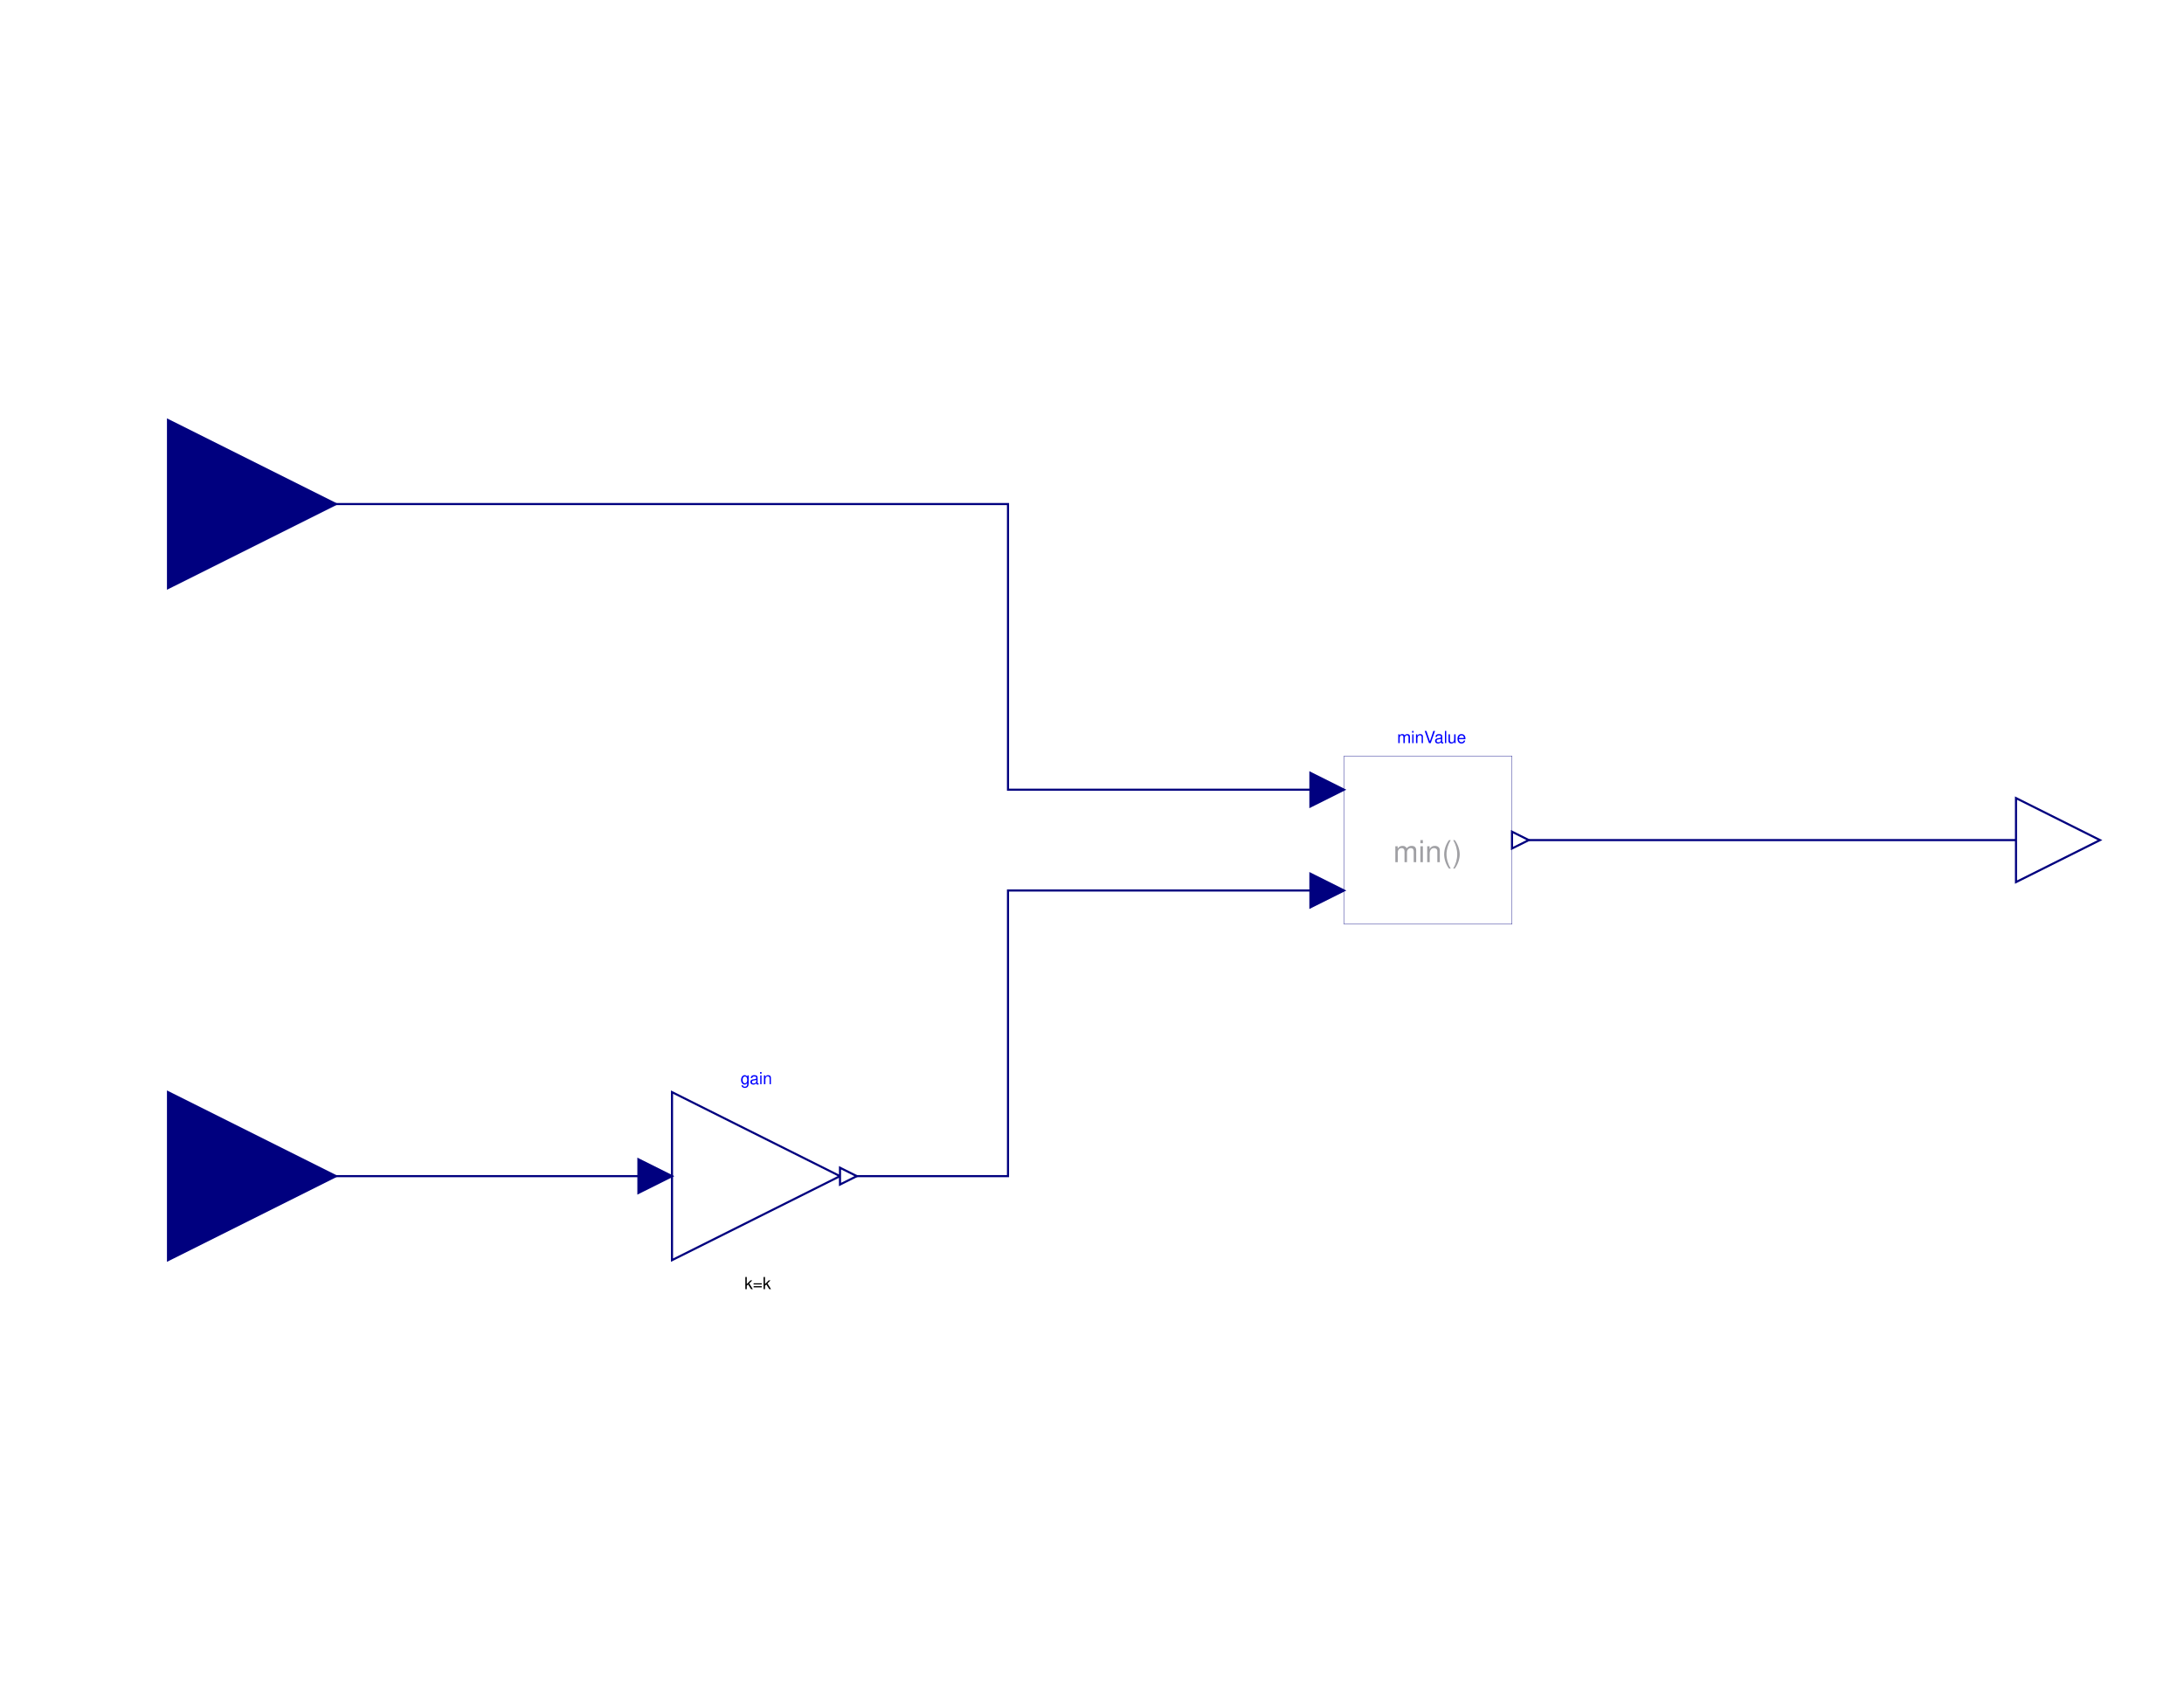
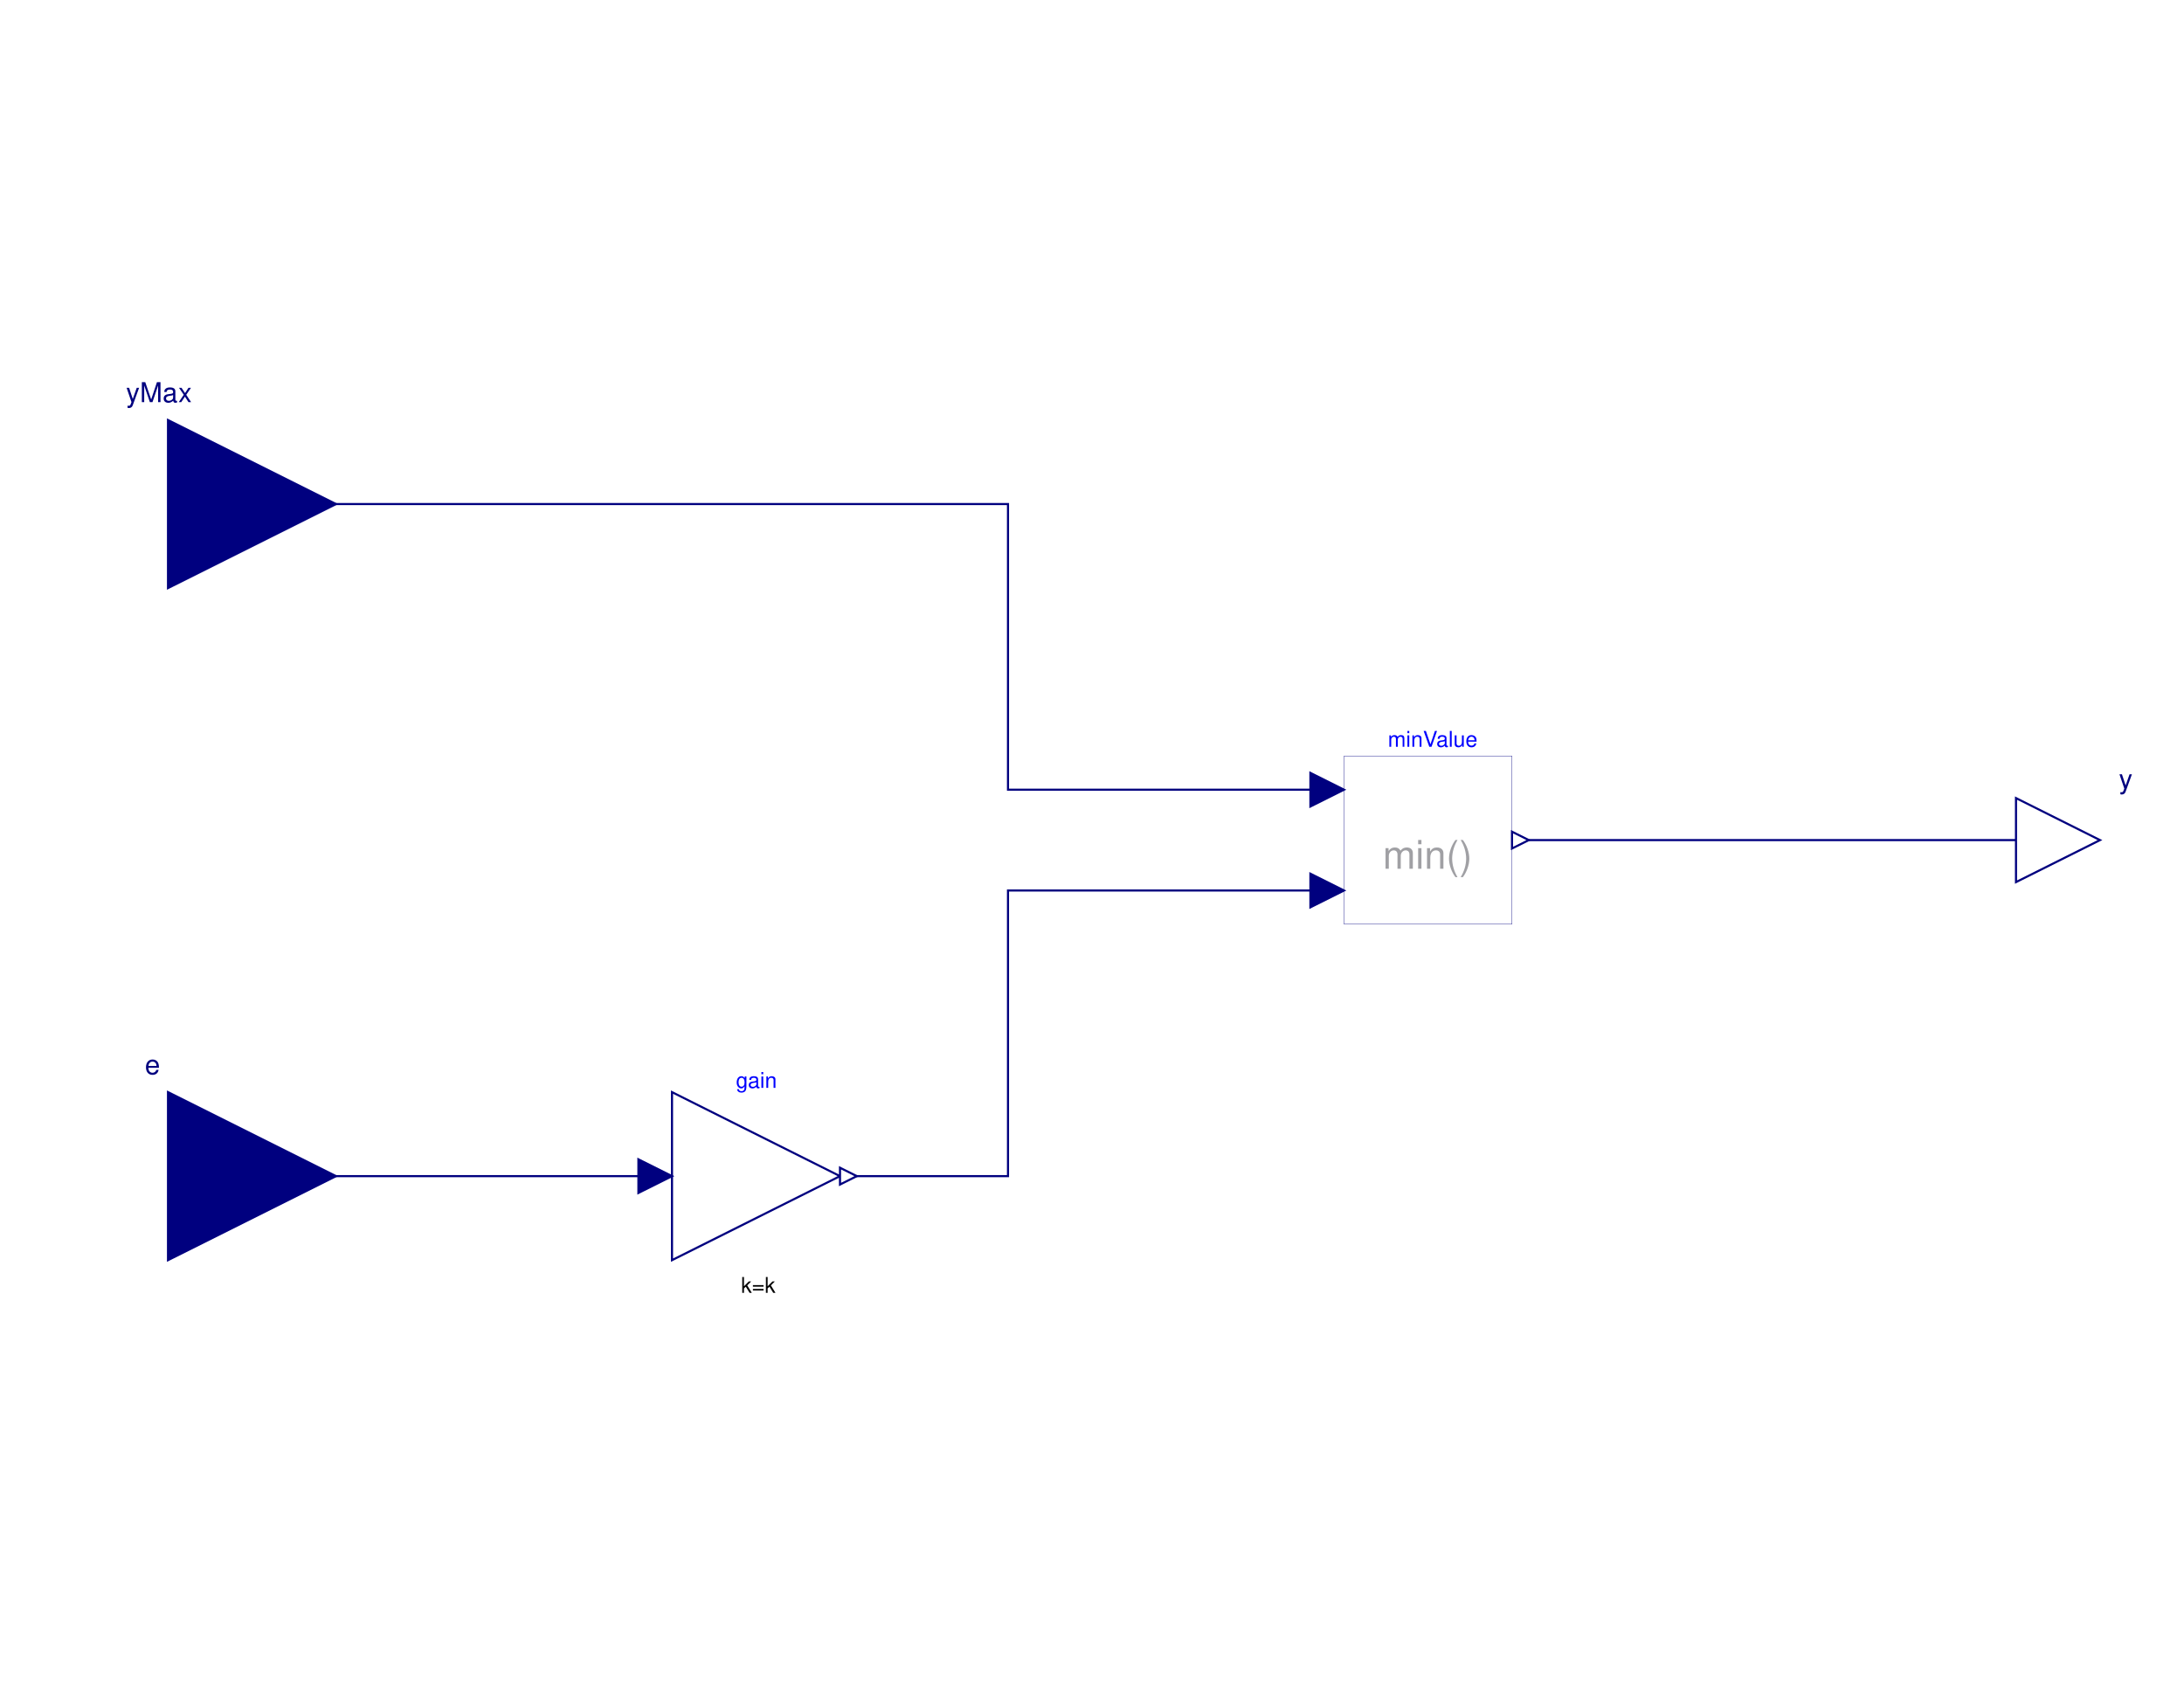
<svg xmlns="http://www.w3.org/2000/svg" version="1.1" baseProfile="full" width="260mm" height="200mm" viewBox="0 0 260 200">
  <polyline fill="none" points="20,60 20,60 120,60 120,94 158,94" stroke="rgb(255,255,255)" stroke-dasharray="1,0" stroke-width="1.25" />
  <polyline fill="none" points="20,60 20,60 120,60 120,94 158,94" stroke="rgb(0,0,127)" stroke-dasharray="1,0" stroke-width="0.25" />
  <polyline fill="none" points="20,140 48,140 78,140" stroke="rgb(255,255,255)" stroke-dasharray="1,0" stroke-width="1.25" />
  <polyline fill="none" points="20,140 48,140 78,140" stroke="rgb(0,0,127)" stroke-dasharray="1,0" stroke-width="0.25" />
  <polyline fill="none" points="101,140 120,140 120,106 158,106" stroke="rgb(255,255,255)" stroke-dasharray="1,0" stroke-width="1.25" />
  <polyline fill="none" points="101,140 120,140 120,106 158,106" stroke="rgb(0,0,127)" stroke-dasharray="1,0" stroke-width="0.25" />
  <polyline fill="none" points="181,100 250,100" stroke="rgb(255,255,255)" stroke-dasharray="1,0" stroke-width="1.25" />
  <polyline fill="none" points="181,100 250,100" stroke="rgb(0,0,127)" stroke-dasharray="1,0" stroke-width="0.25" />
  <polygon points="20,70 40,60 20,50 20,70" fill="rgb(0,0,127)" stroke="rgb(0,0,127)" stroke-dasharray="1,0" stroke-width="0.25" />
  <polygon points="20,150 40,140 20,130 20,150" fill="rgb(0,0,127)" stroke="rgb(0,0,127)" stroke-dasharray="1,0" stroke-width="0.25" />
  <polygon points="240,105 250,100 240,95" fill="rgb(255,255,255)" stroke="rgb(0,0,127)" stroke-dasharray="1,0" stroke-width="0.25" />
  <rect x="160" y="90" width="20" height="20" fill="rgb(255,255,255)" stroke="rgb(0,0,127)" stroke-dasharray="1,0" stroke-width="0.042" />
  <polygon points="80,150 80,130 100,140 80,150" fill="rgb(255,255,255)" stroke="rgb(0,0,127)" stroke-dasharray="1,0" stroke-width="0.25" />
  <polygon points="76,142 80,140 76,138" fill="rgb(0,0,127)" stroke="rgb(0,0,127)" stroke-dasharray="1,0" stroke-width="0.25" />
  <polygon points="100,141 102,140 100,139" fill="rgb(255,255,255)" stroke="rgb(0,0,127)" stroke-dasharray="1,0" stroke-width="0.25" />
  <polygon points="156,96 160,94 156,92" fill="rgb(0,0,127)" stroke="rgb(0,0,127)" stroke-dasharray="1,0" stroke-width="0.25" />
  <polygon points="156,108 160,106 156,104" fill="rgb(0,0,127)" stroke="rgb(0,0,127)" stroke-dasharray="1,0" stroke-width="0.25" />
  <polygon points="180,101 182,100 180,99" fill="rgb(255,255,255)" stroke="rgb(0,0,127)" stroke-dasharray="1,0" stroke-width="0.25" />
-   <text font-family="helvetica" font-size="2" x="88.16" y="153" fill="rgb(0,0,0)" dominant-baseline="central" alignment-baseline="middle">
-     <tspan x="88.62">k=k</tspan>
+   <text font-family="helvetica" font-size="3.25" x="14.262" y="47.125" fill="rgb(0,0,127)" dominant-baseline="central" alignment-baseline="middle">
+     <tspan x="15.01">yMax</tspan>
  </text>
-   <text font-family="helvetica" font-size="2" x="87.7" y="128.6" fill="rgb(0,0,255)" dominant-baseline="central" alignment-baseline="middle">
-     <tspan x="88.16">gain</tspan>
+   <text font-family="helvetica" font-size="3.25" x="14.262" y="127.125" fill="rgb(0,0,127)" dominant-baseline="central" alignment-baseline="middle">
+     <tspan x="17.252">e</tspan>
  </text>
-   <text font-family="helvetica" font-size="2" x="167.7" y="88" fill="rgb(0,0,255)" dominant-baseline="central" alignment-baseline="middle">
-     <tspan x="166.32">minValue</tspan>
+   <text font-family="helvetica" font-size="3.25" x="249.262" y="93.125" fill="rgb(0,0,127)" dominant-baseline="central" alignment-baseline="middle">
+     <tspan x="252.252">y</tspan>
  </text>
-   <text font-family="helvetica" font-size="3.6" x="165.86" y="101.8" fill="rgb(160,160,164)" dominant-baseline="central" alignment-baseline="middle">
-     <tspan x="165.86">min()</tspan>
+   <text font-family="helvetica" font-size="2.6" x="87.608" y="153.3" fill="rgb(0,0,0)" dominant-baseline="central" alignment-baseline="middle">
+     <tspan x="88.206">k=k</tspan>
+   </text>
+   <text font-family="helvetica" font-size="2.6" x="87.01" y="128.9" fill="rgb(0,0,255)" dominant-baseline="central" alignment-baseline="middle">
+     <tspan x="87.608">gain</tspan>
+   </text>
+   <text font-family="helvetica" font-size="2.6" x="167.01" y="88.3" fill="rgb(0,0,255)" dominant-baseline="central" alignment-baseline="middle">
+     <tspan x="165.216">minValue</tspan>
+   </text>
+   <text font-family="helvetica" font-size="4.68" x="164.618" y="102.34" fill="rgb(160,160,164)" dominant-baseline="central" alignment-baseline="middle">
+     <tspan x="164.618">min()</tspan>
  </text>
</svg>
